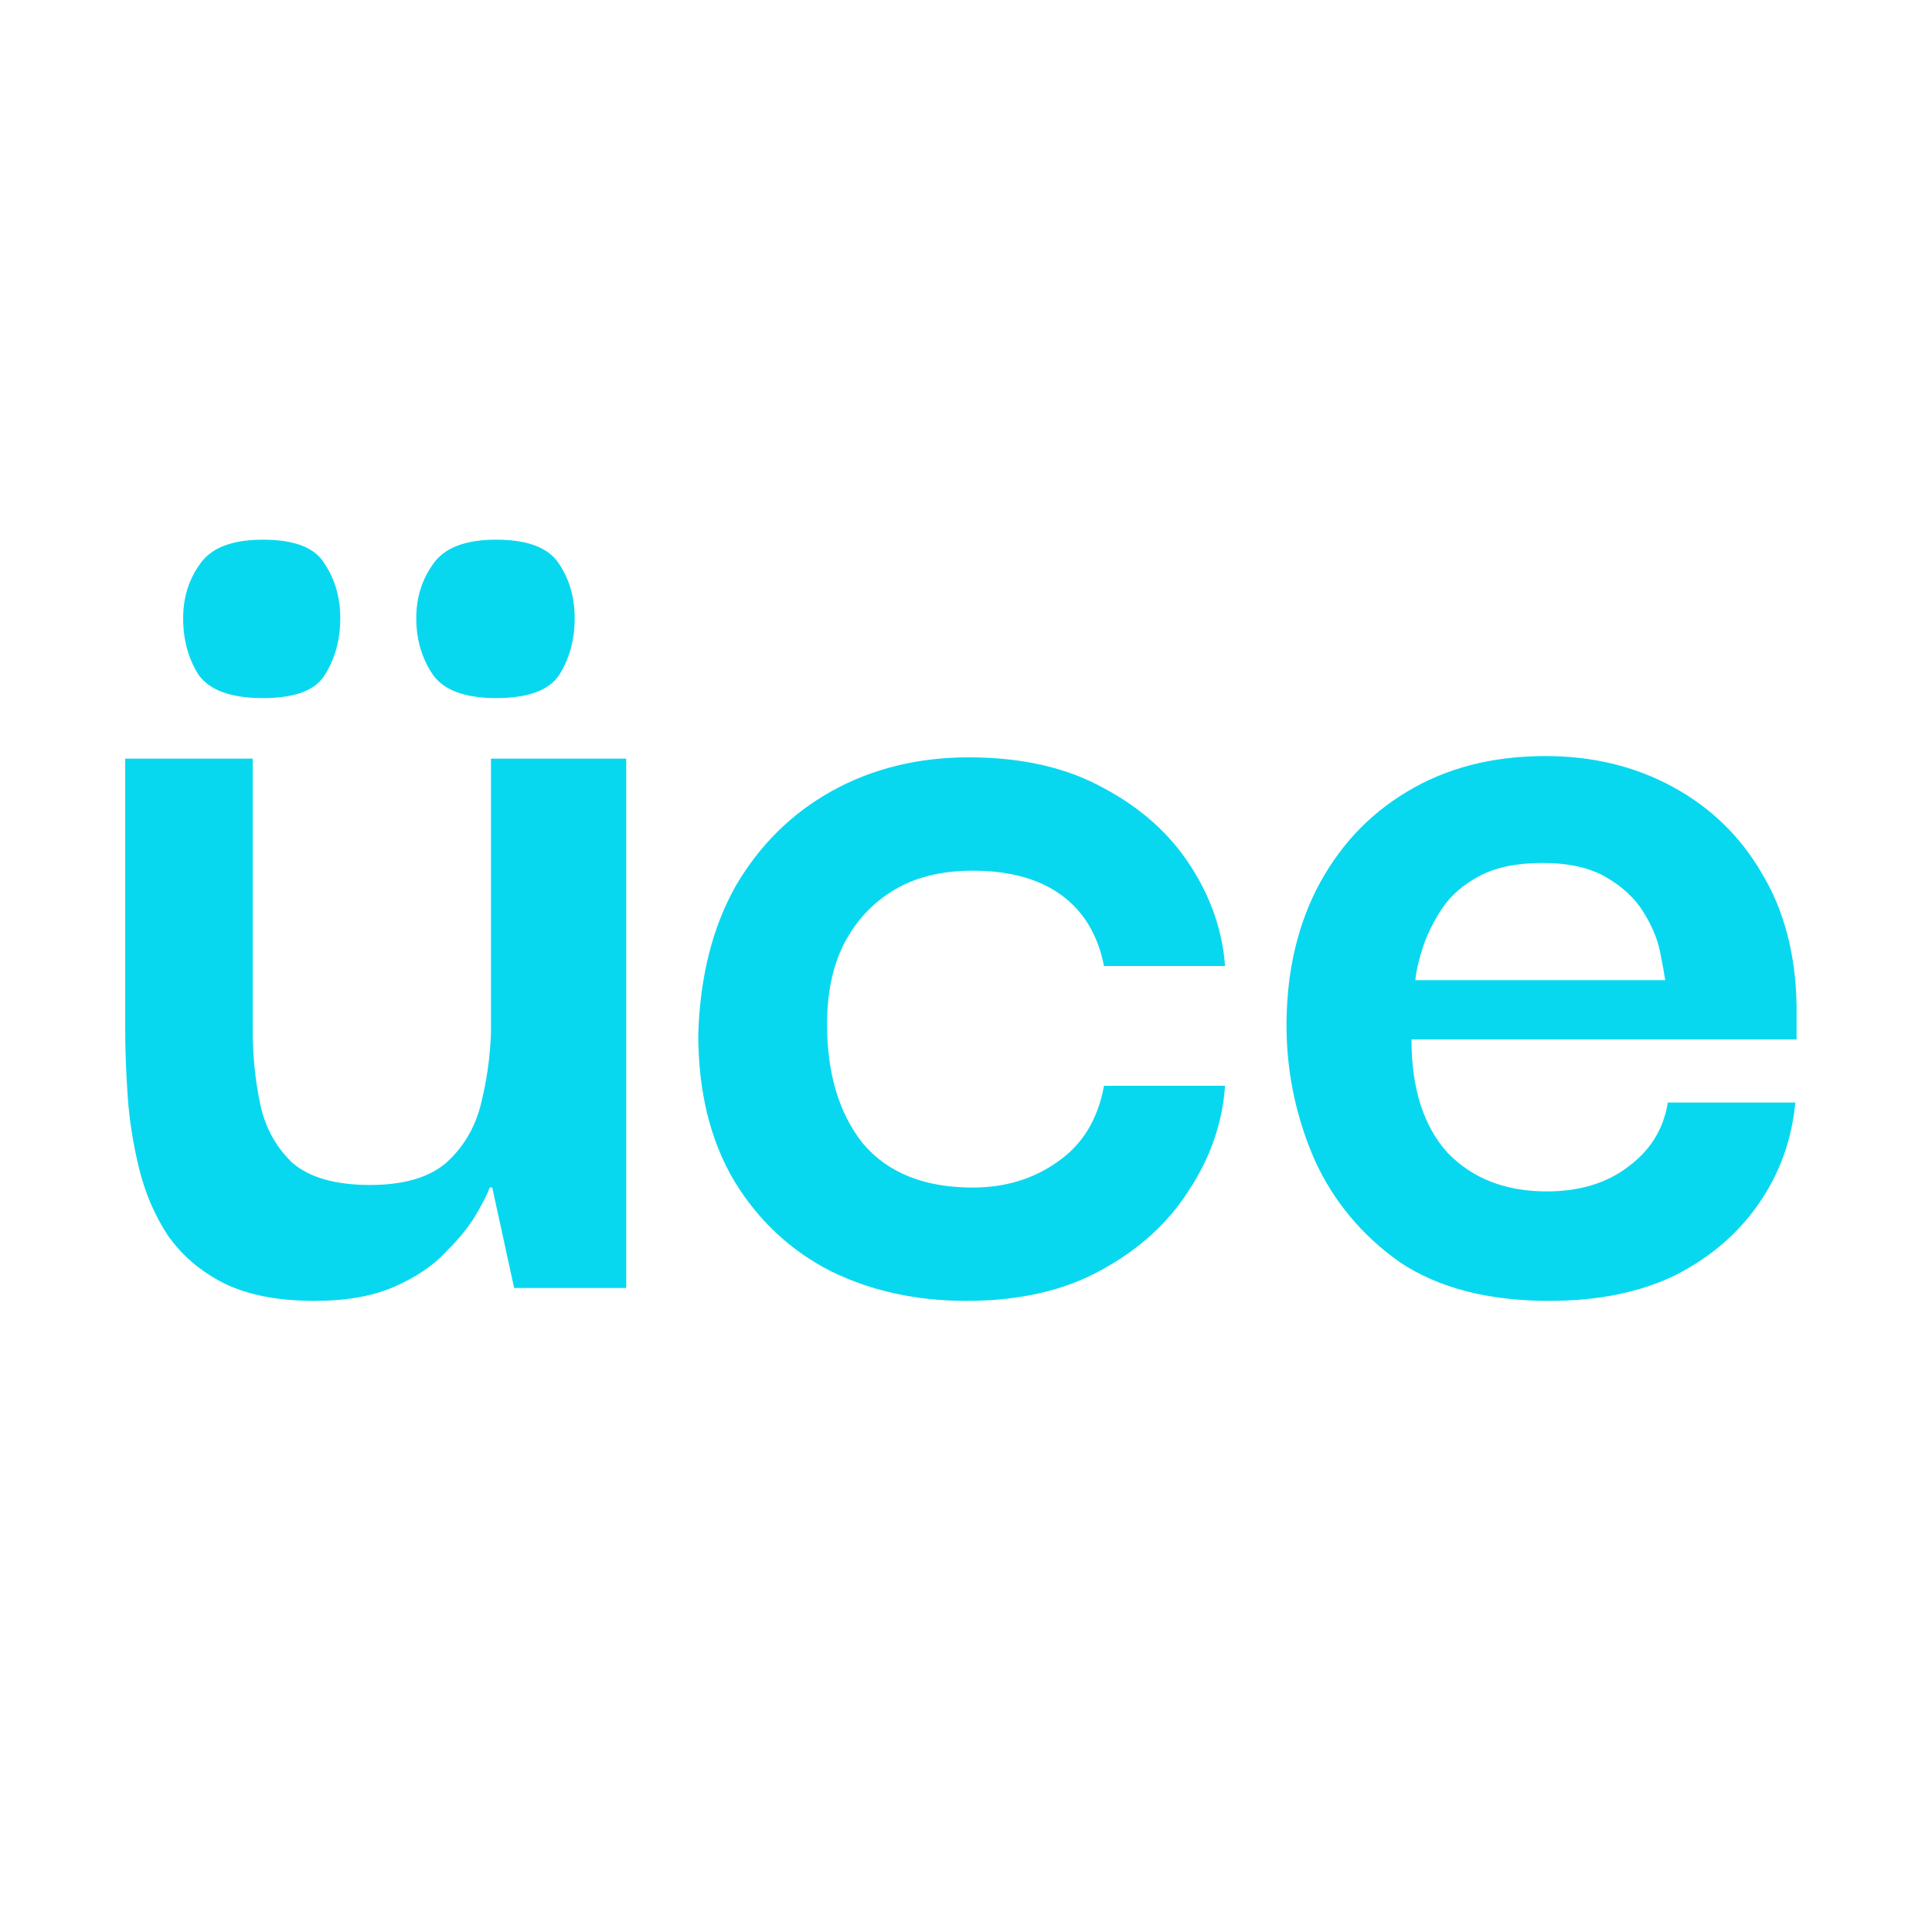
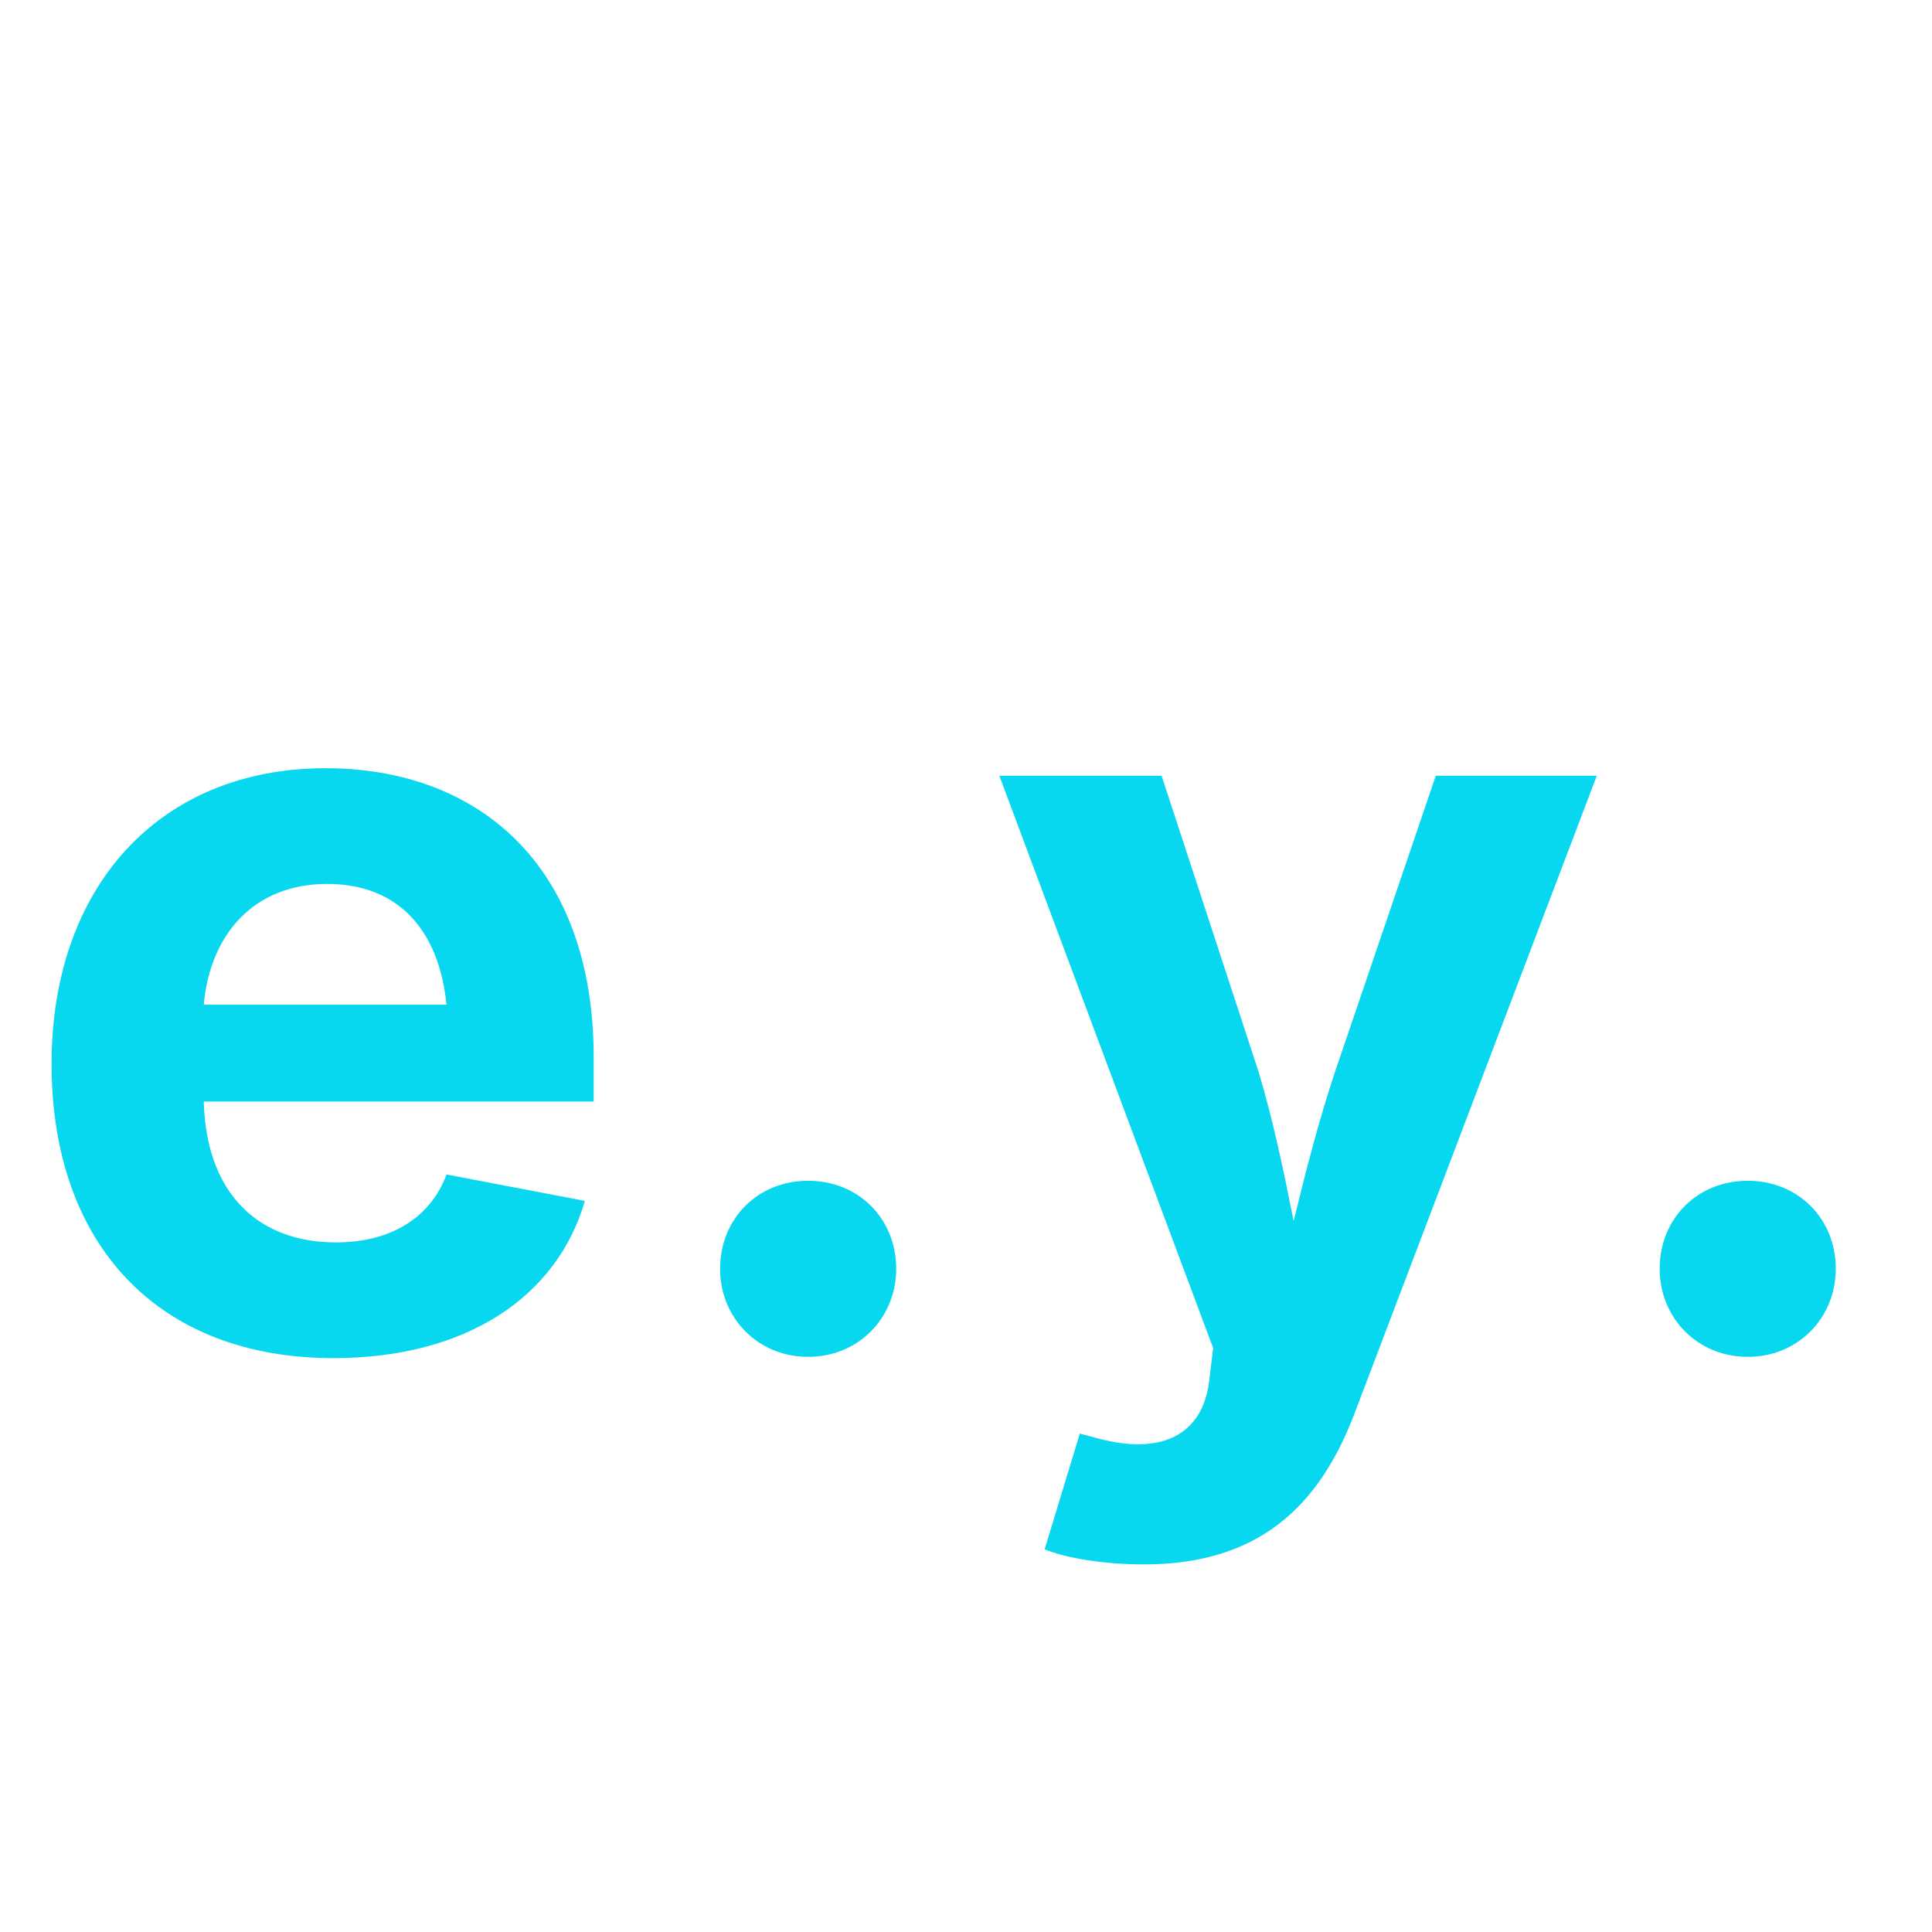
- <svg xmlns="http://www.w3.org/2000/svg" width="24" height="24" viewBox="0 0 24 24" fill="none">
-   <path d="M3.907 16.16C3.449 16.16 3.07 16.085 2.771 15.936C2.483 15.787 2.254 15.589 2.083 15.344C1.923 15.099 1.806 14.827 1.731 14.528C1.657 14.229 1.609 13.931 1.587 13.632C1.566 13.323 1.555 13.04 1.555 12.784V9.424H3.139V12.784C3.139 13.115 3.171 13.429 3.235 13.728C3.299 14.016 3.433 14.256 3.635 14.448C3.849 14.629 4.169 14.72 4.595 14.72C5.011 14.72 5.326 14.629 5.539 14.448C5.753 14.256 5.897 14.016 5.971 13.728C6.046 13.429 6.089 13.131 6.099 12.832V9.424H7.779V16H6.387L6.115 14.752H6.083C6.062 14.816 6.009 14.923 5.923 15.072C5.838 15.221 5.71 15.381 5.539 15.552C5.379 15.723 5.166 15.867 4.899 15.984C4.633 16.101 4.302 16.16 3.907 16.16ZM3.267 8.672C2.873 8.672 2.606 8.576 2.467 8.384C2.339 8.181 2.275 7.947 2.275 7.68C2.275 7.424 2.345 7.2 2.483 7.008C2.622 6.805 2.883 6.704 3.267 6.704C3.662 6.704 3.918 6.805 4.035 7.008C4.163 7.2 4.227 7.424 4.227 7.68C4.227 7.947 4.163 8.181 4.035 8.384C3.918 8.576 3.662 8.672 3.267 8.672ZM6.163 8.672C5.779 8.672 5.518 8.576 5.379 8.384C5.241 8.181 5.171 7.947 5.171 7.68C5.171 7.424 5.241 7.2 5.379 7.008C5.518 6.805 5.779 6.704 6.163 6.704C6.558 6.704 6.819 6.805 6.947 7.008C7.075 7.2 7.139 7.424 7.139 7.68C7.139 7.947 7.075 8.181 6.947 8.384C6.819 8.576 6.558 8.672 6.163 8.672ZM12.002 16.16C11.383 16.16 10.823 16.037 10.322 15.792C9.821 15.536 9.421 15.163 9.122 14.672C8.824 14.171 8.674 13.563 8.674 12.848C8.696 12.133 8.85 11.52 9.138 11.008C9.437 10.496 9.837 10.101 10.338 9.824C10.839 9.547 11.405 9.408 12.034 9.408C12.695 9.408 13.255 9.536 13.714 9.792C14.173 10.037 14.53 10.357 14.786 10.752C15.042 11.147 15.186 11.563 15.218 12H13.714C13.639 11.616 13.463 11.323 13.186 11.12C12.909 10.917 12.541 10.816 12.082 10.816C11.698 10.816 11.373 10.896 11.106 11.056C10.839 11.216 10.632 11.44 10.482 11.728C10.344 12.005 10.274 12.336 10.274 12.72C10.274 13.339 10.424 13.835 10.722 14.208C11.031 14.571 11.485 14.752 12.082 14.752C12.488 14.752 12.839 14.645 13.138 14.432C13.447 14.219 13.639 13.904 13.714 13.488H15.218C15.186 13.947 15.037 14.379 14.77 14.784C14.514 15.189 14.152 15.52 13.682 15.776C13.223 16.032 12.664 16.16 12.002 16.16ZM19.246 16.16C18.489 16.16 17.87 16 17.39 15.68C16.921 15.349 16.569 14.928 16.334 14.416C16.11 13.904 15.993 13.371 15.982 12.816C15.972 12.155 16.094 11.568 16.35 11.056C16.617 10.533 16.99 10.128 17.47 9.84C17.961 9.541 18.537 9.392 19.198 9.392C19.785 9.392 20.313 9.52 20.782 9.776C21.252 10.032 21.619 10.389 21.886 10.848C22.163 11.307 22.308 11.856 22.318 12.496C22.318 12.517 22.318 12.581 22.318 12.688C22.318 12.784 22.318 12.859 22.318 12.912H17.534C17.534 13.52 17.683 13.989 17.982 14.32C18.291 14.64 18.702 14.8 19.214 14.8C19.619 14.8 19.956 14.699 20.222 14.496C20.5 14.293 20.665 14.027 20.718 13.696H22.302C22.259 14.155 22.11 14.571 21.854 14.944C21.598 15.317 21.252 15.616 20.814 15.84C20.377 16.053 19.854 16.16 19.246 16.16ZM17.582 12.176H20.686C20.675 12.101 20.654 11.984 20.622 11.824C20.59 11.664 20.521 11.499 20.414 11.328C20.308 11.157 20.153 11.013 19.95 10.896C19.747 10.779 19.486 10.72 19.166 10.72C18.846 10.72 18.585 10.773 18.382 10.88C18.18 10.987 18.025 11.12 17.918 11.28C17.811 11.44 17.732 11.6 17.678 11.76C17.625 11.92 17.593 12.059 17.582 12.176Z" fill="#08D8EF" />
+ <svg xmlns="http://www.w3.org/2000/svg" width="24" height="24" viewBox="0 0 24 24">
+   <text x="50%" y="50%" text-anchor="middle" dominant-baseline="central" font-family="-apple-system, BlinkMacSystemFont, 'Segoe UI', sans-serif" font-size="13" font-weight="700" fill="#08D8EF">e.y.</text>
</svg>
